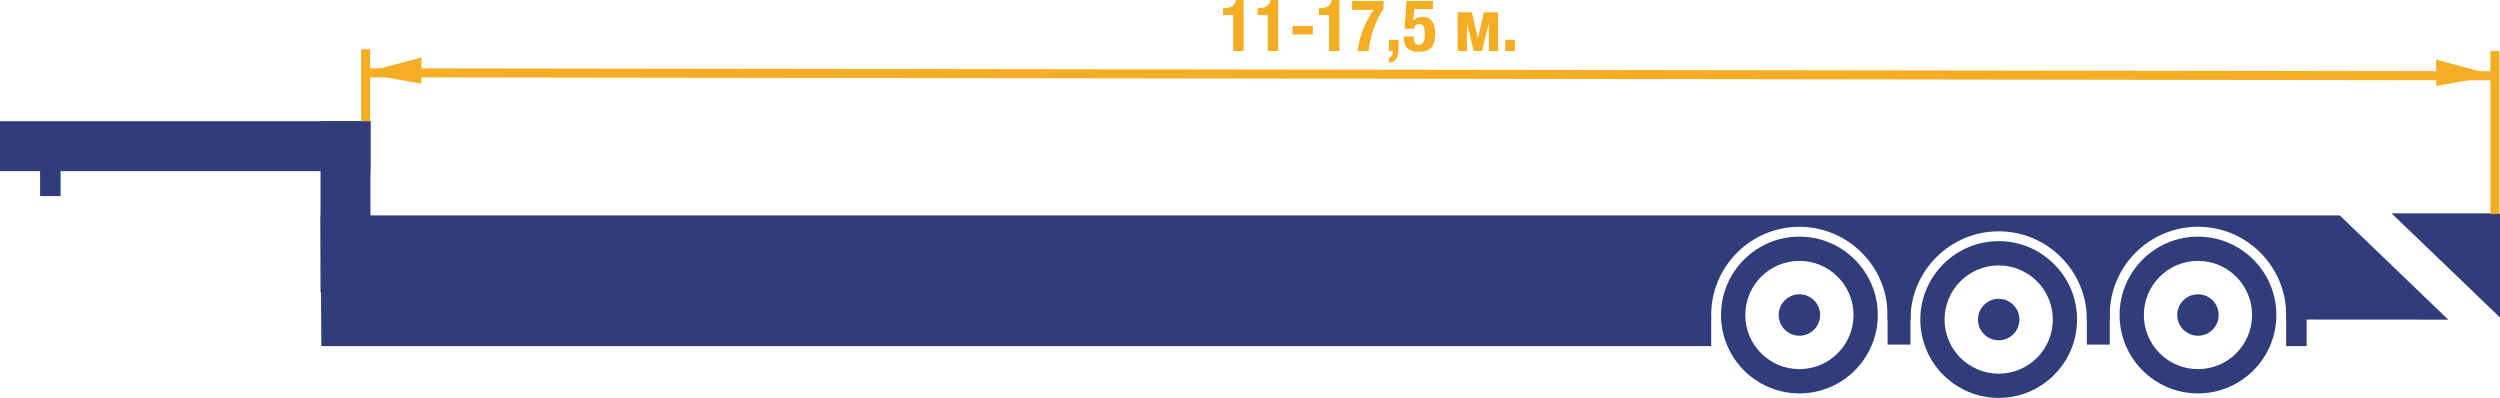
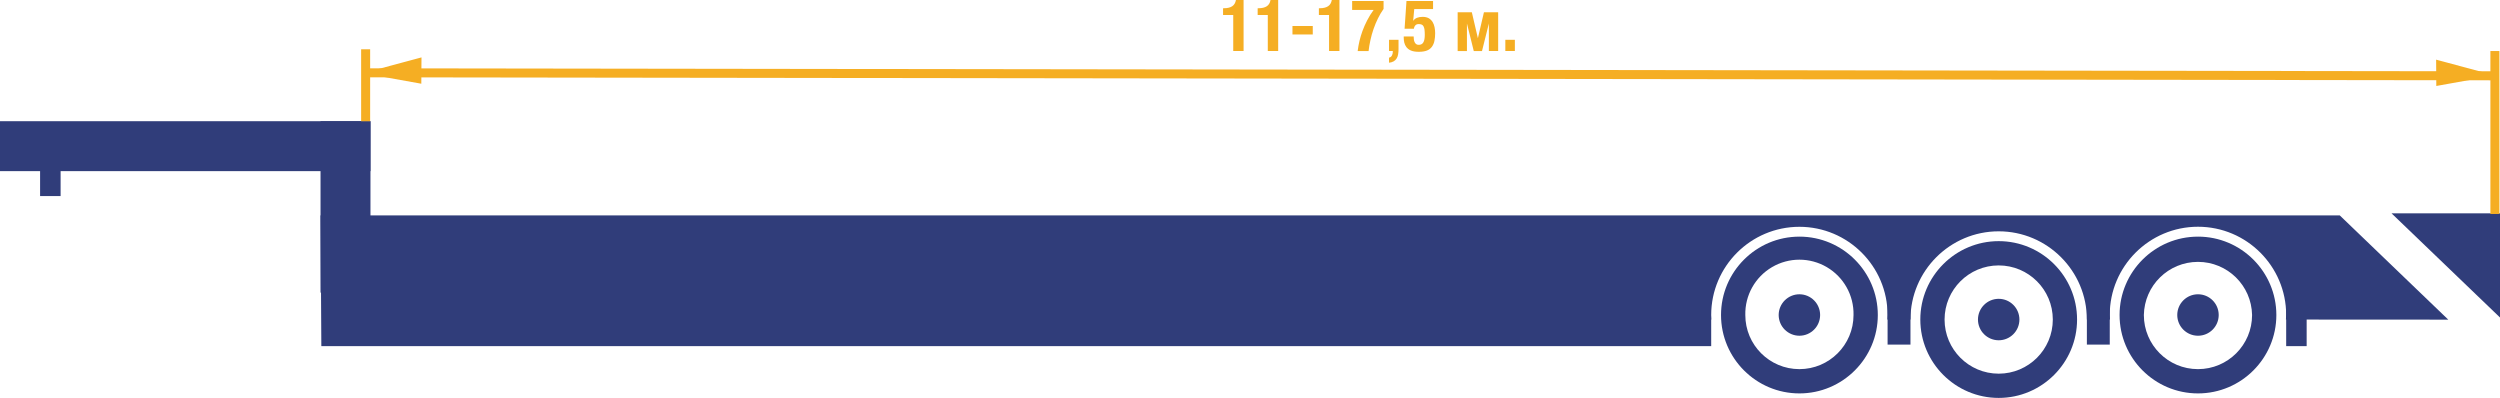
- <svg xmlns="http://www.w3.org/2000/svg" id="svg2" version="1.1" viewBox="0 0 277.496 44.168" height="44.168pt" width="277.496pt">
-   <defs id="defs4">
-     <g id="g6">
-       <symbol style="overflow:visible" id="glyph0-0" overflow="visible">
-         <path id="path9" d="m 3.531,-0.062 -3.062,0 0,-3.969 3.062,0 z m -3.125,-4.031 0,4.094 3.188,0 0,-4.094 z m 0,0" style="stroke:none" />
-       </symbol>
-       <symbol style="overflow:visible" id="glyph0-1" overflow="visible">
-         <path id="path12" d="m 1.453,0 1.156,0 0,-5.656 -0.844,0 C 1.703,-5.344 1.562,-5.113 1.344,-4.969 1.125,-4.82 0.82,-4.75 0.438,-4.75 l -0.109,0 0,0.75 1.125,0 z m 0,0" style="stroke:none" />
-       </symbol>
-       <symbol style="overflow:visible" id="glyph0-2" overflow="visible">
-         <path id="path15" d="m 2.609,-2.781 -2.25,0 0,0.938 2.25,0 z m 0,0" style="stroke:none" />
-       </symbol>
-       <symbol style="overflow:visible" id="glyph0-3" overflow="visible">
-         <path id="path18" d="m 1.266,-3.797 c 0,-0.156 0.004,-0.301 0.016,-0.438 C 1.289,-4.367 1.316,-4.488 1.359,-4.594 1.41,-4.695 1.477,-4.773 1.562,-4.828 1.645,-4.879 1.754,-4.906 1.891,-4.906 c 0.133,0 0.242,0.027 0.328,0.078 0.082,0.055 0.145,0.133 0.188,0.234 0.039,0.094 0.066,0.215 0.078,0.359 0.02,0.137 0.031,0.281 0.031,0.438 0,0.387 -0.047,0.664 -0.141,0.828 -0.094,0.168 -0.258,0.25 -0.484,0.25 -0.23,0 -0.391,-0.082 -0.484,-0.25 C 1.312,-3.133 1.266,-3.41 1.266,-3.797 Z m 0.094,2.484 -1.109,0 c 0,0.273 0.039,0.5 0.125,0.688 0.094,0.18 0.211,0.324 0.359,0.438 0.145,0.105 0.312,0.18 0.5,0.219 0.188,0.039 0.383,0.062 0.594,0.062 0.457,0 0.816,-0.086 1.078,-0.25 0.258,-0.176 0.445,-0.406 0.562,-0.688 0.125,-0.289 0.195,-0.625 0.219,-1 0.031,-0.375 0.047,-0.766 0.047,-1.172 0,-0.344 -0.023,-0.676 -0.062,-1 -0.043,-0.32 -0.125,-0.602 -0.25,-0.844 C 3.297,-5.098 3.113,-5.289 2.875,-5.438 2.645,-5.582 2.332,-5.656 1.938,-5.656 c -0.637,0 -1.102,0.172 -1.391,0.516 -0.293,0.344 -0.438,0.844 -0.438,1.5 0,0.262 0.023,0.5 0.078,0.719 C 0.238,-2.711 0.316,-2.531 0.422,-2.375 0.535,-2.219 0.68,-2.094 0.859,-2 1.035,-1.914 1.25,-1.875 1.5,-1.875 1.75,-1.875 1.961,-1.914 2.141,-2 2.328,-2.094 2.469,-2.211 2.562,-2.359 l 0.016,0 0,0.281 c 0,0.211 -0.012,0.402 -0.031,0.578 -0.012,0.18 -0.043,0.328 -0.094,0.453 -0.055,0.125 -0.125,0.227 -0.219,0.297 -0.086,0.074 -0.203,0.109 -0.359,0.109 -0.199,0 -0.336,-0.055 -0.406,-0.172 -0.074,-0.125 -0.109,-0.289 -0.109,-0.5 z m 0,0" style="stroke:none" />
-       </symbol>
-       <symbol style="overflow:visible" id="glyph0-4" overflow="visible">
-         <path id="path21" d="" style="stroke:none" />
-       </symbol>
-       <symbol style="overflow:visible" id="glyph0-5" overflow="visible">
-         <path id="path24" d="m 0.375,-4.297 1.562,0 0.672,2.875 0.672,-2.875 1.578,0 0,4.297 -1.031,0 0,-3.062 L 3.078,0 2.156,0 1.406,-3.062 1.406,0 0.375,0 Z m 0,0" style="stroke:none" />
-       </symbol>
-       <symbol style="overflow:visible" id="glyph0-6" overflow="visible">
-         <path id="path27" d="m 1.484,-1.25 -1.047,0 0,1.25 1.047,0 z m 0,0" style="stroke:none" />
-       </symbol>
-       <symbol style="overflow:visible" id="glyph0-7" overflow="visible">
-         <path id="path30" d="m 1.312,-1.766 c 0,-0.383 0.047,-0.656 0.141,-0.812 0.102,-0.164 0.27,-0.25 0.5,-0.25 0.219,0 0.375,0.086 0.469,0.25 0.102,0.156 0.156,0.43 0.156,0.812 0,0.168 -0.012,0.32 -0.031,0.453 C 2.535,-1.176 2.508,-1.055 2.469,-0.953 2.426,-0.859 2.363,-0.781 2.281,-0.719 2.195,-0.664 2.086,-0.641 1.953,-0.641 1.816,-0.641 1.707,-0.664 1.625,-0.719 1.539,-0.781 1.477,-0.859 1.438,-0.953 1.395,-1.055 1.363,-1.176 1.344,-1.312 1.32,-1.445 1.312,-1.598 1.312,-1.766 Z m 1.172,-2.453 1.109,0 c -0.012,-0.27 -0.062,-0.5 -0.156,-0.688 -0.086,-0.188 -0.199,-0.332 -0.344,-0.438 -0.137,-0.113 -0.305,-0.191 -0.5,-0.234 -0.188,-0.051 -0.383,-0.078 -0.578,-0.078 -0.469,0 -0.836,0.09 -1.094,0.266 -0.25,0.168 -0.438,0.398 -0.562,0.688 -0.117,0.293 -0.188,0.625 -0.219,1 -0.023,0.375 -0.031,0.766 -0.031,1.172 0,0.344 0.016,0.68 0.047,1 0.039,0.312 0.125,0.594 0.25,0.844 0.125,0.242 0.301,0.434 0.531,0.578 0.238,0.133 0.555,0.203 0.953,0.203 0.645,0 1.113,-0.164 1.406,-0.5 0.289,-0.344 0.438,-0.844 0.438,-1.5 0,-0.258 -0.027,-0.492 -0.078,-0.703 -0.055,-0.219 -0.137,-0.406 -0.25,-0.562 C 3.301,-3.336 3.16,-3.461 2.984,-3.547 2.805,-3.641 2.594,-3.688 2.344,-3.688 2.082,-3.688 1.863,-3.641 1.688,-3.547 1.508,-3.461 1.375,-3.344 1.281,-3.188 l -0.016,0 0,-0.281 c 0,-0.207 0.004,-0.398 0.016,-0.578 C 1.301,-4.223 1.336,-4.375 1.391,-4.5 c 0.051,-0.133 0.125,-0.234 0.219,-0.297 0.094,-0.07 0.211,-0.109 0.359,-0.109 0.188,0 0.316,0.059 0.391,0.172 0.082,0.117 0.125,0.289 0.125,0.516 z m 0,0" style="stroke:none" />
-       </symbol>
-       <symbol style="overflow:visible" id="glyph0-8" overflow="visible">
-         <path id="path33" d="m 1.484,-1.25 -1.047,0 0,1.25 0.406,0 0,0.109 c 0,0.145 -0.039,0.281 -0.109,0.406 -0.062,0.125 -0.164,0.195 -0.297,0.219 l 0,0.562 C 0.645,1.273 0.816,1.223 0.953,1.141 1.086,1.055 1.195,0.945 1.281,0.812 1.363,0.688 1.414,0.535 1.438,0.359 1.469,0.18 1.484,-0.004 1.484,-0.203 Z m 0,0" style="stroke:none" />
-       </symbol>
-       <symbol style="overflow:visible" id="glyph0-9" overflow="visible">
-         <path id="path36" d="m 3.406,-4.656 0,-0.891 -2.953,0 -0.219,3.078 1.031,0 c 0.02,-0.164 0.07,-0.289 0.156,-0.375 0.094,-0.094 0.223,-0.141 0.391,-0.141 0.133,0 0.242,0.023 0.328,0.062 0.082,0.031 0.148,0.094 0.203,0.188 0.051,0.086 0.086,0.203 0.109,0.359 0.02,0.156 0.031,0.352 0.031,0.578 0,0.375 -0.055,0.656 -0.156,0.844 C 2.223,-0.773 2.051,-0.688 1.812,-0.688 1.688,-0.688 1.586,-0.719 1.516,-0.781 1.441,-0.844 1.383,-0.922 1.344,-1.016 1.301,-1.109 1.273,-1.207 1.266,-1.312 1.254,-1.414 1.25,-1.516 1.25,-1.609 l -1.109,0 0,0.141 c 0,0.168 0.02,0.344 0.062,0.531 0.039,0.18 0.117,0.344 0.234,0.5 0.113,0.156 0.281,0.289 0.5,0.391 0.227,0.094 0.52,0.141 0.875,0.141 0.363,0 0.66,-0.047 0.891,-0.141 0.238,-0.094 0.426,-0.234 0.562,-0.422 C 3.398,-0.656 3.492,-0.875 3.547,-1.125 3.598,-1.383 3.625,-1.672 3.625,-1.984 c 0,-0.219 -0.023,-0.438 -0.062,-0.656 C 3.52,-2.859 3.445,-3.051 3.344,-3.219 3.238,-3.395 3.098,-3.535 2.922,-3.641 2.742,-3.742 2.52,-3.797 2.25,-3.797 2,-3.797 1.789,-3.758 1.625,-3.688 1.457,-3.625 1.316,-3.52 1.203,-3.375 l -0.016,0 0.125,-1.281 z m 0,0" style="stroke:none" />
-       </symbol>
-       <symbol style="overflow:visible" id="glyph0-10" overflow="visible">
-         <path id="path39" d="m 0.141,-2.641 c 0,0.5 0.023,0.93 0.078,1.281 0.062,0.344 0.16,0.625 0.297,0.844 0.133,0.219 0.316,0.375 0.547,0.469 0.227,0.094 0.516,0.141 0.859,0.141 0.414,0 0.742,-0.078 0.984,-0.234 C 3.145,-0.305 3.32,-0.531 3.438,-0.812 3.551,-1.094 3.625,-1.41 3.656,-1.766 3.688,-2.129 3.703,-2.508 3.703,-2.906 c 0,-0.5 -0.031,-0.926 -0.094,-1.281 C 3.555,-4.539 3.461,-4.828 3.328,-5.047 3.191,-5.266 3.008,-5.422 2.781,-5.516 2.551,-5.609 2.266,-5.656 1.922,-5.656 c -0.43,0 -0.762,0.086 -1,0.25 -0.23,0.168 -0.406,0.391 -0.531,0.672 -0.117,0.281 -0.188,0.605 -0.219,0.969 -0.023,0.355 -0.031,0.73 -0.031,1.125 z m 1.156,0.25 0,-0.625 c 0,-0.352 0.008,-0.648 0.031,-0.891 0.02,-0.25 0.051,-0.445 0.094,-0.594 0.039,-0.156 0.102,-0.258 0.188,-0.312 0.082,-0.062 0.188,-0.094 0.312,-0.094 0.125,0 0.223,0.027 0.297,0.078 0.082,0.043 0.145,0.133 0.188,0.266 0.051,0.125 0.086,0.305 0.109,0.531 0.02,0.219 0.031,0.512 0.031,0.875 l 0,0.609 c 0,0.367 -0.012,0.672 -0.031,0.922 -0.023,0.242 -0.055,0.434 -0.094,0.578 -0.043,0.148 -0.105,0.25 -0.188,0.312 -0.086,0.062 -0.188,0.094 -0.312,0.094 -0.125,0 -0.23,-0.02 -0.312,-0.062 C 1.535,-0.754 1.473,-0.844 1.422,-0.969 1.379,-1.102 1.348,-1.285 1.328,-1.516 c -0.023,-0.227 -0.031,-0.52 -0.031,-0.875 z m 0,0" style="stroke:none" />
-       </symbol>
-       <symbol style="overflow:visible" id="glyph0-11" overflow="visible">
-         <path id="path42" d="m 3.656,-5.547 -3.484,0 0,0.984 2.391,0 C 2.281,-4.176 2.035,-3.785 1.828,-3.391 1.629,-3.004 1.457,-2.613 1.312,-2.219 1.176,-1.832 1.066,-1.453 0.984,-1.078 0.898,-0.703 0.836,-0.344 0.797,0 L 2,0 c 0.051,-0.395 0.117,-0.801 0.203,-1.219 0.094,-0.414 0.207,-0.82 0.344,-1.219 0.145,-0.406 0.305,-0.797 0.484,-1.172 0.188,-0.375 0.395,-0.727 0.625,-1.062 z m 0,0" style="stroke:none" />
-       </symbol>
-       <symbol style="overflow:visible" id="glyph0-12" overflow="visible">
-         <path id="path45" d="m 1.266,-1.656 -1.109,0 0,0.031 c 0,0.543 0.133,0.965 0.406,1.266 C 0.832,-0.055 1.242,0.094 1.797,0.094 2.191,0.094 2.508,0.039 2.75,-0.062 3,-0.164 3.191,-0.301 3.328,-0.469 3.461,-0.633 3.555,-0.816 3.609,-1.016 3.66,-1.211 3.688,-1.41 3.688,-1.609 3.688,-1.961 3.609,-2.258 3.453,-2.5 3.297,-2.738 3.035,-2.883 2.672,-2.938 l 0,-0.016 c 0.27,-0.062 0.477,-0.203 0.625,-0.422 0.156,-0.219 0.234,-0.492 0.234,-0.828 0,-0.5 -0.141,-0.863 -0.422,-1.094 C 2.828,-5.535 2.426,-5.656 1.906,-5.656 c -0.543,0 -0.961,0.137 -1.25,0.406 -0.281,0.273 -0.422,0.695 -0.422,1.266 l 1.062,0 c 0,-0.133 0.004,-0.258 0.016,-0.375 0.02,-0.113 0.051,-0.211 0.094,-0.297 0.039,-0.082 0.098,-0.145 0.172,-0.188 0.082,-0.039 0.18,-0.062 0.297,-0.062 0.188,0 0.328,0.059 0.422,0.172 0.094,0.105 0.141,0.293 0.141,0.562 0,0.125 -0.016,0.242 -0.047,0.344 -0.023,0.105 -0.059,0.199 -0.109,0.281 -0.055,0.086 -0.121,0.152 -0.203,0.203 -0.086,0.055 -0.184,0.078 -0.297,0.078 l -0.375,0 0,0.75 0.375,0 c 0.164,0 0.297,0.027 0.391,0.078 0.094,0.055 0.164,0.125 0.219,0.219 0.051,0.086 0.086,0.184 0.109,0.297 0.02,0.117 0.031,0.242 0.031,0.375 0,0.117 -0.012,0.23 -0.031,0.344 -0.012,0.117 -0.039,0.215 -0.078,0.297 -0.043,0.086 -0.105,0.152 -0.188,0.203 -0.086,0.043 -0.199,0.062 -0.344,0.062 -0.25,0 -0.418,-0.082 -0.5,-0.25 -0.086,-0.176 -0.125,-0.43 -0.125,-0.766 z m 0,0" style="stroke:none" />
-       </symbol>
-       <symbol style="overflow:visible" id="glyph0-13" overflow="visible">
-         <path id="path48" d="m 0.109,-2.125 0,0.953 2.016,0 0,1.172 1.062,0 0,-1.172 0.547,0 0,-0.906 -0.547,0 0,-3.578 -1.203,0 z M 2.125,-4.219 l 0,2.141 -1.109,0 1.094,-2.141 z m 0,0" style="stroke:none" />
-       </symbol>
-     </g>
-   </defs>
-   <path style="fill:#303d7a;fill-opacity:1;fill-rule:nonzero;stroke:none" d="m 41.121,32.481 -5.543,0 0,-19.027 5.543,0 z m 0,0" id="path259" />
-   <path style="fill:#303d7a;fill-opacity:1;fill-rule:nonzero;stroke:none" d="m 41.121,13.453 -41.121,0 0,5.543 4.449,0 0,2.77 2.277,0 0,-2.77 34.395,0 z m 0,0" id="path261" />
-   <path style="fill:#303d7a;fill-opacity:1;fill-rule:nonzero;stroke:none" d="m 243.973,40.973 c -3.32,0 -6.008,-2.688 -6.008,-6.008 0,-3.316 2.687,-6.008 6.008,-6.008 3.316,0 6.004,2.691 6.004,6.008 0,3.32 -2.688,6.008 -6.004,6.008 m 0,-14.707 c -4.801,0 -8.703,3.902 -8.703,8.699 0,4.801 3.902,8.703 8.703,8.703 4.797,0 8.699,-3.902 8.699,-8.703 0,-4.797 -3.902,-8.699 -8.699,-8.699" id="path271" />
-   <path style="fill:#303d7a;fill-opacity:1;fill-rule:nonzero;stroke:none" d="m 245.727,34.965 c 0,0.969 -0.785,1.754 -1.754,1.754 -0.969,0 -1.758,-0.785 -1.758,-1.754 0,-0.969 0.789,-1.754 1.758,-1.754 0.969,0 1.754,0.785 1.754,1.754" id="path273" />
-   <path style="fill:#303d7a;fill-opacity:1;fill-rule:nonzero;stroke:none" d="m 243.973,37.266 c -1.27,0 -2.301,-1.031 -2.301,-2.301 0,-1.266 1.031,-2.301 2.301,-2.301 1.266,0 2.297,1.035 2.297,2.301 0,1.27 -1.031,2.301 -2.297,2.301" id="path275" />
-   <path style="fill:#303d7a;fill-opacity:1;fill-rule:nonzero;stroke:none" d="m 221.852,41.477 c -3.316,0 -6.008,-2.691 -6.008,-6.008 0,-3.316 2.691,-6.008 6.008,-6.008 3.316,0 6.008,2.691 6.008,6.008 0,3.316 -2.691,6.008 -6.008,6.008 m 0,-14.711 c -4.797,0 -8.699,3.902 -8.699,8.703 0,4.797 3.902,8.699 8.699,8.699 4.797,0 8.699,-3.902 8.699,-8.699 0,-4.801 -3.902,-8.703 -8.699,-8.703" id="path277" />
-   <path style="fill:#303d7a;fill-opacity:1;fill-rule:nonzero;stroke:none" d="m 223.605,35.469 c 0,0.969 -0.785,1.754 -1.754,1.754 -0.969,0 -1.754,-0.785 -1.754,-1.754 0,-0.969 0.785,-1.754 1.754,-1.754 0.969,0 1.754,0.785 1.754,1.754" id="path279" />
-   <path style="fill:#303d7a;fill-opacity:1;fill-rule:nonzero;stroke:none" d="m 221.852,37.77 c -1.27,0 -2.301,-1.031 -2.301,-2.301 0,-1.266 1.031,-2.301 2.301,-2.301 1.27,0 2.301,1.035 2.301,2.301 0,1.27 -1.031,2.301 -2.301,2.301" id="path281" />
-   <path style="fill:#303d7a;fill-opacity:1;fill-rule:nonzero;stroke:none" d="m 199.73,40.973 c -3.316,0 -6.004,-2.688 -6.004,-6.008 0,-3.316 2.688,-6.008 6.004,-6.008 3.316,0 6.008,2.691 6.008,6.008 0,3.32 -2.691,6.008 -6.008,6.008 m 0,-14.707 c -4.797,0 -8.699,3.902 -8.699,8.699 0,4.801 3.902,8.703 8.699,8.703 4.797,0 8.703,-3.902 8.703,-8.703 0,-4.797 -3.902,-8.699 -8.703,-8.699" id="path283" />
-   <path style="fill:#303d7a;fill-opacity:1;fill-rule:nonzero;stroke:none" d="m 201.488,34.965 c 0,0.969 -0.789,1.754 -1.758,1.754 -0.969,0 -1.754,-0.785 -1.754,-1.754 0,-0.969 0.785,-1.754 1.754,-1.754 0.969,0 1.758,0.785 1.758,1.754" id="path285" />
-   <path style="fill:#303d7a;fill-opacity:1;fill-rule:nonzero;stroke:none" d="m 199.73,37.266 c -1.266,0 -2.301,-1.031 -2.301,-2.301 0,-1.266 1.035,-2.301 2.301,-2.301 1.27,0 2.301,1.035 2.301,2.301 0,1.27 -1.031,2.301 -2.301,2.301" id="path287" />
-   <path style="fill:#303d7a;fill-opacity:1;fill-rule:nonzero;stroke:none" d="m 271.754,35.481 -12.035,-11.563 0,-0.012 -224.141,0 0.09,14.516 154.273,0 0,-2.957 0.023,0 c -0.008,-0.168 -0.023,-0.332 -0.023,-0.5 0,-5.398 4.391,-9.789 9.789,-9.789 5.398,0 9.789,4.391 9.789,9.789 0,0.168 -0.016,0.336 -0.023,0.504 l 2.563,0 c 0,-5.398 4.395,-9.793 9.793,-9.793 5.398,0 9.789,4.395 9.789,9.793 0,0 0,0 0,0 l 2.566,0 c -0.008,-0.172 -0.027,-0.34 -0.027,-0.512 0,-5.398 4.395,-9.789 9.793,-9.789 5.398,0 9.789,4.391 9.789,9.789 0,0.172 -0.016,0.344 -0.027,0.512 z m 0,0" id="path289" />
-   <path style="fill:#303d7a;fill-opacity:1;fill-rule:nonzero;stroke:none" d="m 256.035,38.422 -2.273,0 0,-5.547 2.273,0 z m 0,0" id="path291" />
-   <path style="fill:#303d7a;fill-opacity:1;fill-rule:nonzero;stroke:none" d="m 212.059,38.25 -2.539,0 0,-5.543 2.539,0 z m 0,0" id="path293" />
-   <path style="fill:#303d7a;fill-opacity:1;fill-rule:nonzero;stroke:none" d="m 234.18,38.25 -2.539,0 0,-5.543 2.539,0 z m 0,0" id="path295" />
-   <path style="fill:#303d7a;fill-opacity:1;fill-rule:nonzero;stroke:none" d="m 265.457,23.68 12.039,0 0,11.563 z m 0,0" id="path297" />
-   <path style="fill:#f5ae23;fill-opacity:1;fill-rule:nonzero;stroke:none" d="m 41.086,13.461 -1,0 0,-7.992 1,0 z m 0,0" id="path1459" />
-   <path style="fill:#f5ae23;fill-opacity:1;fill-rule:nonzero;stroke:none" d="m 277.43,23.75 -1,0 0,-18.086 1,0 z m 0,0" id="path1461" />
-   <path style="fill:#f5ae23;fill-opacity:1;fill-rule:nonzero;stroke:none" d="M 276.93,8.914 41.07,8.582 l 0,-1 235.859,0.332 z m 0,0" id="path1463" />
-   <path style="fill:#f5ae23;fill-opacity:1;fill-rule:nonzero;stroke:none" d="M 46.766,9.293 40.262,8.125 46.785,6.371 Z m 0,0" id="path1465" />
-   <path style="fill:#f5ae23;fill-opacity:1;fill-rule:nonzero;stroke:none" d="m 270.426,9.543 6.504,-1.168 -6.523,-1.754 z m 0,0" id="path1467" />
-   <path style="fill:#f5ae23;fill-opacity:1;fill-rule:nonzero;stroke:none" d="m 136.887,1.664 -1.129,0 0,-0.75 0.102,0 c 0.387,0 0.688,-0.074 0.91,-0.219 0.219,-0.141 0.359,-0.375 0.418,-0.695 l 0.848,0 0,5.664 -1.148,0 z m 0,0" id="path1469" />
-   <path style="fill:#f5ae23;fill-opacity:1;fill-rule:nonzero;stroke:none" d="m 140.723,1.664 -1.125,0 0,-0.75 0.102,0 c 0.387,0 0.688,-0.074 0.91,-0.219 0.219,-0.141 0.359,-0.375 0.418,-0.695 l 0.848,0 0,5.664 -1.152,0 z m 0,0" id="path1471" />
-   <path style="fill:#f5ae23;fill-opacity:1;fill-rule:nonzero;stroke:none" d="m 145.715,3.824 -2.254,0 0,-0.941 2.254,0 z m 0,0" id="path1473" />
-   <path style="fill:#f5ae23;fill-opacity:1;fill-rule:nonzero;stroke:none" d="m 147.523,1.664 -1.129,0 0,-0.75 0.105,0 c 0.383,0 0.687,-0.074 0.91,-0.219 0.219,-0.141 0.359,-0.375 0.418,-0.695 l 0.848,0 0,5.664 -1.152,0 z m 0,0" id="path1475" />
-   <path style="fill:#f5ae23;fill-opacity:1;fill-rule:nonzero;stroke:none" d="m 153.574,0.992 c -0.238,0.332 -0.445,0.688 -0.629,1.062 -0.184,0.379 -0.348,0.77 -0.484,1.168 -0.141,0.402 -0.254,0.809 -0.344,1.223 -0.094,0.41 -0.16,0.82 -0.207,1.219 l -1.211,0 c 0.043,-0.34 0.105,-0.699 0.191,-1.074 0.086,-0.375 0.199,-0.758 0.34,-1.148 0.145,-0.391 0.316,-0.781 0.52,-1.176 0.199,-0.395 0.441,-0.781 0.719,-1.16 l -2.383,0 0,-0.992 3.488,0 z m 0,0" id="path1477" />
-   <path style="fill:#f5ae23;fill-opacity:1;fill-rule:nonzero;stroke:none" d="m 155.234,5.457 c 0,0.195 -0.012,0.387 -0.043,0.562 -0.027,0.18 -0.082,0.332 -0.164,0.465 -0.078,0.133 -0.187,0.238 -0.324,0.32 -0.137,0.082 -0.309,0.133 -0.523,0.156 l 0,-0.562 c 0.141,-0.023 0.242,-0.098 0.312,-0.223 0.07,-0.121 0.105,-0.258 0.105,-0.406 l 0,-0.105 -0.418,0 0,-1.246 1.055,0 z m 0,0" id="path1479" />
-   <path style="fill:#f5ae23;fill-opacity:1;fill-rule:nonzero;stroke:none" d="m 156.98,1.008 -0.121,1.289 0.016,0 c 0.105,-0.148 0.246,-0.258 0.418,-0.324 0.168,-0.066 0.379,-0.102 0.621,-0.102 0.273,0 0.5,0.055 0.68,0.156 0.176,0.105 0.316,0.242 0.422,0.414 0.105,0.172 0.176,0.363 0.219,0.578 0.043,0.219 0.066,0.438 0.066,0.66 0,0.316 -0.027,0.602 -0.082,0.855 -0.051,0.258 -0.148,0.477 -0.281,0.66 -0.137,0.188 -0.324,0.324 -0.559,0.418 -0.234,0.09 -0.531,0.137 -0.895,0.137 -0.359,0 -0.648,-0.047 -0.867,-0.141 -0.223,-0.098 -0.391,-0.223 -0.508,-0.379 -0.117,-0.16 -0.199,-0.328 -0.238,-0.512 -0.039,-0.188 -0.059,-0.359 -0.059,-0.52 l 0,-0.148 1.102,0 c 0,0.094 0.008,0.195 0.019,0.301 0.008,0.105 0.035,0.207 0.074,0.301 0.039,0.094 0.098,0.172 0.172,0.234 0.074,0.059 0.172,0.09 0.297,0.09 0.238,0 0.41,-0.09 0.516,-0.277 0.105,-0.184 0.156,-0.461 0.156,-0.828 0,-0.234 -0.012,-0.426 -0.031,-0.582 -0.023,-0.156 -0.059,-0.277 -0.109,-0.367 -0.051,-0.094 -0.117,-0.156 -0.203,-0.191 -0.086,-0.039 -0.191,-0.059 -0.32,-0.059 -0.168,0 -0.293,0.047 -0.379,0.141 -0.09,0.094 -0.145,0.219 -0.164,0.379 l -1.035,0 0.211,-3.078 2.949,0 0,0.895 z m 0,0" id="path1481" />
-   <path style="fill:#f5ae23;fill-opacity:1;fill-rule:nonzero;stroke:none" d="m 161.797,1.359 1.574,0 0.672,2.883 0.672,-2.883 1.578,0 0,4.305 -1.031,0 0,-3.055 -0.762,3.055 -0.914,0 -0.758,-3.055 0,3.055 -1.031,0 z m 0,0" id="path1483" />
-   <path style="fill:#f5ae23;fill-opacity:1;fill-rule:nonzero;stroke:none" d="m 168.148,5.664 -1.059,0 0,-1.246 1.059,0 z m 0,0" id="path1485" />
+ <svg xmlns="http://www.w3.org/2000/svg" viewBox="0 0 277.496 44.168" height="58.891" width="369.995">
+   <path d="M41.121 32.48h-5.543V13.454h5.543zm0 0" fill="#303d7a" />
+   <path d="M41.121 13.453H0v5.543h4.45v2.77h2.277v-2.77H41.12zm202.852 27.52a6.005 6.005 0 0 1-6.008-6.008 6.007 6.007 0 0 1 12.012 0 6.004 6.004 0 0 1-6.004 6.008m0-14.707c-4.801 0-8.704 3.902-8.704 8.699 0 4.8 3.903 8.703 8.704 8.703 4.796 0 8.699-3.902 8.699-8.703 0-4.797-3.903-8.7-8.7-8.7" fill="#303d7a" />
+   <path d="M245.727 34.965a1.757 1.757 0 0 1-3.512 0 1.757 1.757 0 0 1 3.512 0" fill="#303d7a" />
+   <path d="M243.973 37.266a2.303 2.303 0 0 1-2.301-2.301 2.304 2.304 0 0 1 2.3-2.301 2.301 2.301 0 0 1 0 4.602m-22.12 4.211a6.01 6.01 0 0 1-6.008-6.008 6.01 6.01 0 0 1 6.008-6.008 6.01 6.01 0 0 1 6.007 6.008 6.01 6.01 0 0 1-6.007 6.008m0-14.711c-4.797 0-8.7 3.902-8.7 8.703 0 4.797 3.903 8.699 8.7 8.699 4.796 0 8.699-3.902 8.699-8.7 0-4.8-3.903-8.702-8.7-8.702" fill="#303d7a" />
+   <path d="M223.605 35.469a1.754 1.754 0 1 1-3.507 0 1.754 1.754 0 0 1 3.507 0" fill="#303d7a" />
+   <path d="M221.852 37.77a2.303 2.303 0 0 1-2.301-2.301 2.304 2.304 0 0 1 2.3-2.301 2.304 2.304 0 0 1 2.301 2.3 2.303 2.303 0 0 1-2.3 2.302m-22.122 3.203a6.004 6.004 0 0 1-6.003-6.008 6.007 6.007 0 1 1 12.011 0 6.007 6.007 0 0 1-6.008 6.008m0-14.707c-4.796 0-8.699 3.902-8.699 8.699 0 4.8 3.903 8.703 8.7 8.703 4.796 0 8.703-3.902 8.703-8.703 0-4.797-3.903-8.7-8.704-8.7" fill="#303d7a" />
+   <path d="M201.488 34.965a1.757 1.757 0 0 1-3.511 0 1.756 1.756 0 0 1 3.511 0" fill="#303d7a" />
+   <path d="M199.73 37.266a2.305 2.305 0 0 1-2.3-2.301 2.307 2.307 0 0 1 2.3-2.301 2.304 2.304 0 0 1 2.301 2.3 2.303 2.303 0 0 1-2.3 2.302" fill="#303d7a" />
+   <path d="M271.754 35.48l-12.035-11.562v-.012H35.579l.089 14.516H189.94v-2.957h.024c-.008-.168-.024-.332-.024-.5 0-5.399 4.391-9.79 9.79-9.79 5.398 0 9.788 4.391 9.788 9.79 0 .168-.015.336-.023.504h2.563c0-5.399 4.394-9.793 9.793-9.793 5.398 0 9.789 4.394 9.789 9.793h2.566c-.008-.172-.027-.34-.027-.512 0-5.398 4.394-9.789 9.793-9.789 5.398 0 9.789 4.39 9.789 9.789 0 .172-.016.344-.028.512zm0 0" fill="#303d7a" />
+   <path d="M256.035 38.422h-2.273v-5.547h2.273zm-43.976-.172h-2.54v-5.543h2.54zm22.121 0h-2.54v-5.543h2.54zm31.277-14.57h12.039v11.562zm0 0" fill="#303d7a" />
+   <path d="M41.086 13.46h-1V5.47h1zM277.43 23.75h-1V5.664h1zm0 0" fill="#f5ae23" />
+   <path d="M276.93 8.914L41.07 8.582v-1l235.86.332zm0 0" fill="#f5ae23" />
+   <path d="M46.766 9.293l-6.504-1.168 6.523-1.754zm223.66.25l6.504-1.168-6.524-1.754zM136.887 1.664h-1.13v-.75h.102c.387 0 .688-.074.91-.219.22-.14.36-.375.418-.695h.848v5.664h-1.148zm3.836 0h-1.125v-.75h.101c.387 0 .688-.074.91-.219.22-.14.36-.375.418-.695h.848v5.664h-1.152zm4.992 2.16h-2.254v-.941h2.254zm1.808-2.16h-1.129v-.75h.106c.383 0 .687-.074.91-.219.219-.14.36-.375.418-.695h.848v5.664h-1.153zm6.051-.672a7.383 7.383 0 0 0-.629 1.063 10.504 10.504 0 0 0-.828 2.39c-.094.41-.16.82-.207 1.22h-1.21a9.956 9.956 0 0 1 .531-2.223c.144-.391.316-.782.519-1.176.2-.395.441-.782.719-1.16h-2.383V.112h3.488zm1.66 4.465c0 .195-.011.387-.043.563a1.2 1.2 0 0 1-.164.464.91.91 0 0 1-.324.32 1.275 1.275 0 0 1-.523.157v-.563a.42.42 0 0 0 .312-.222.798.798 0 0 0 .106-.406v-.106h-.418V4.418h1.054zm1.746-4.449l-.12 1.289h.015a.904.904 0 0 1 .418-.324c.168-.067.379-.102.621-.102.273 0 .5.055.68.156.175.106.316.243.422.414.105.172.175.364.218.579.043.218.067.437.067.66 0 .316-.028.601-.082.855a1.66 1.66 0 0 1-.282.66 1.239 1.239 0 0 1-.558.418c-.235.09-.531.137-.895.137-.359 0-.648-.047-.867-.14a1.233 1.233 0 0 1-.508-.38 1.332 1.332 0 0 1-.238-.511 2.547 2.547 0 0 1-.059-.52v-.148h1.102c0 .093.008.195.02.3a.978.978 0 0 0 .074.301.606.606 0 0 0 .172.235c.074.058.171.09.296.09.239 0 .41-.09.516-.278.106-.183.156-.46.156-.828a4.88 4.88 0 0 0-.03-.582 1.078 1.078 0 0 0-.11-.367.401.401 0 0 0-.203-.192.769.769 0 0 0-.32-.058c-.169 0-.294.047-.38.14a.64.64 0 0 0-.164.38h-1.035l.211-3.079h2.95v.895zm4.817.352h1.574l.672 2.882.672-2.883h1.578v4.305h-1.031V2.61l-.762 3.055h-.914l-.758-3.055v3.055h-1.031zm6.351 4.304h-1.058V4.418h1.058zm0 0" fill="#f5ae23" />
</svg>
